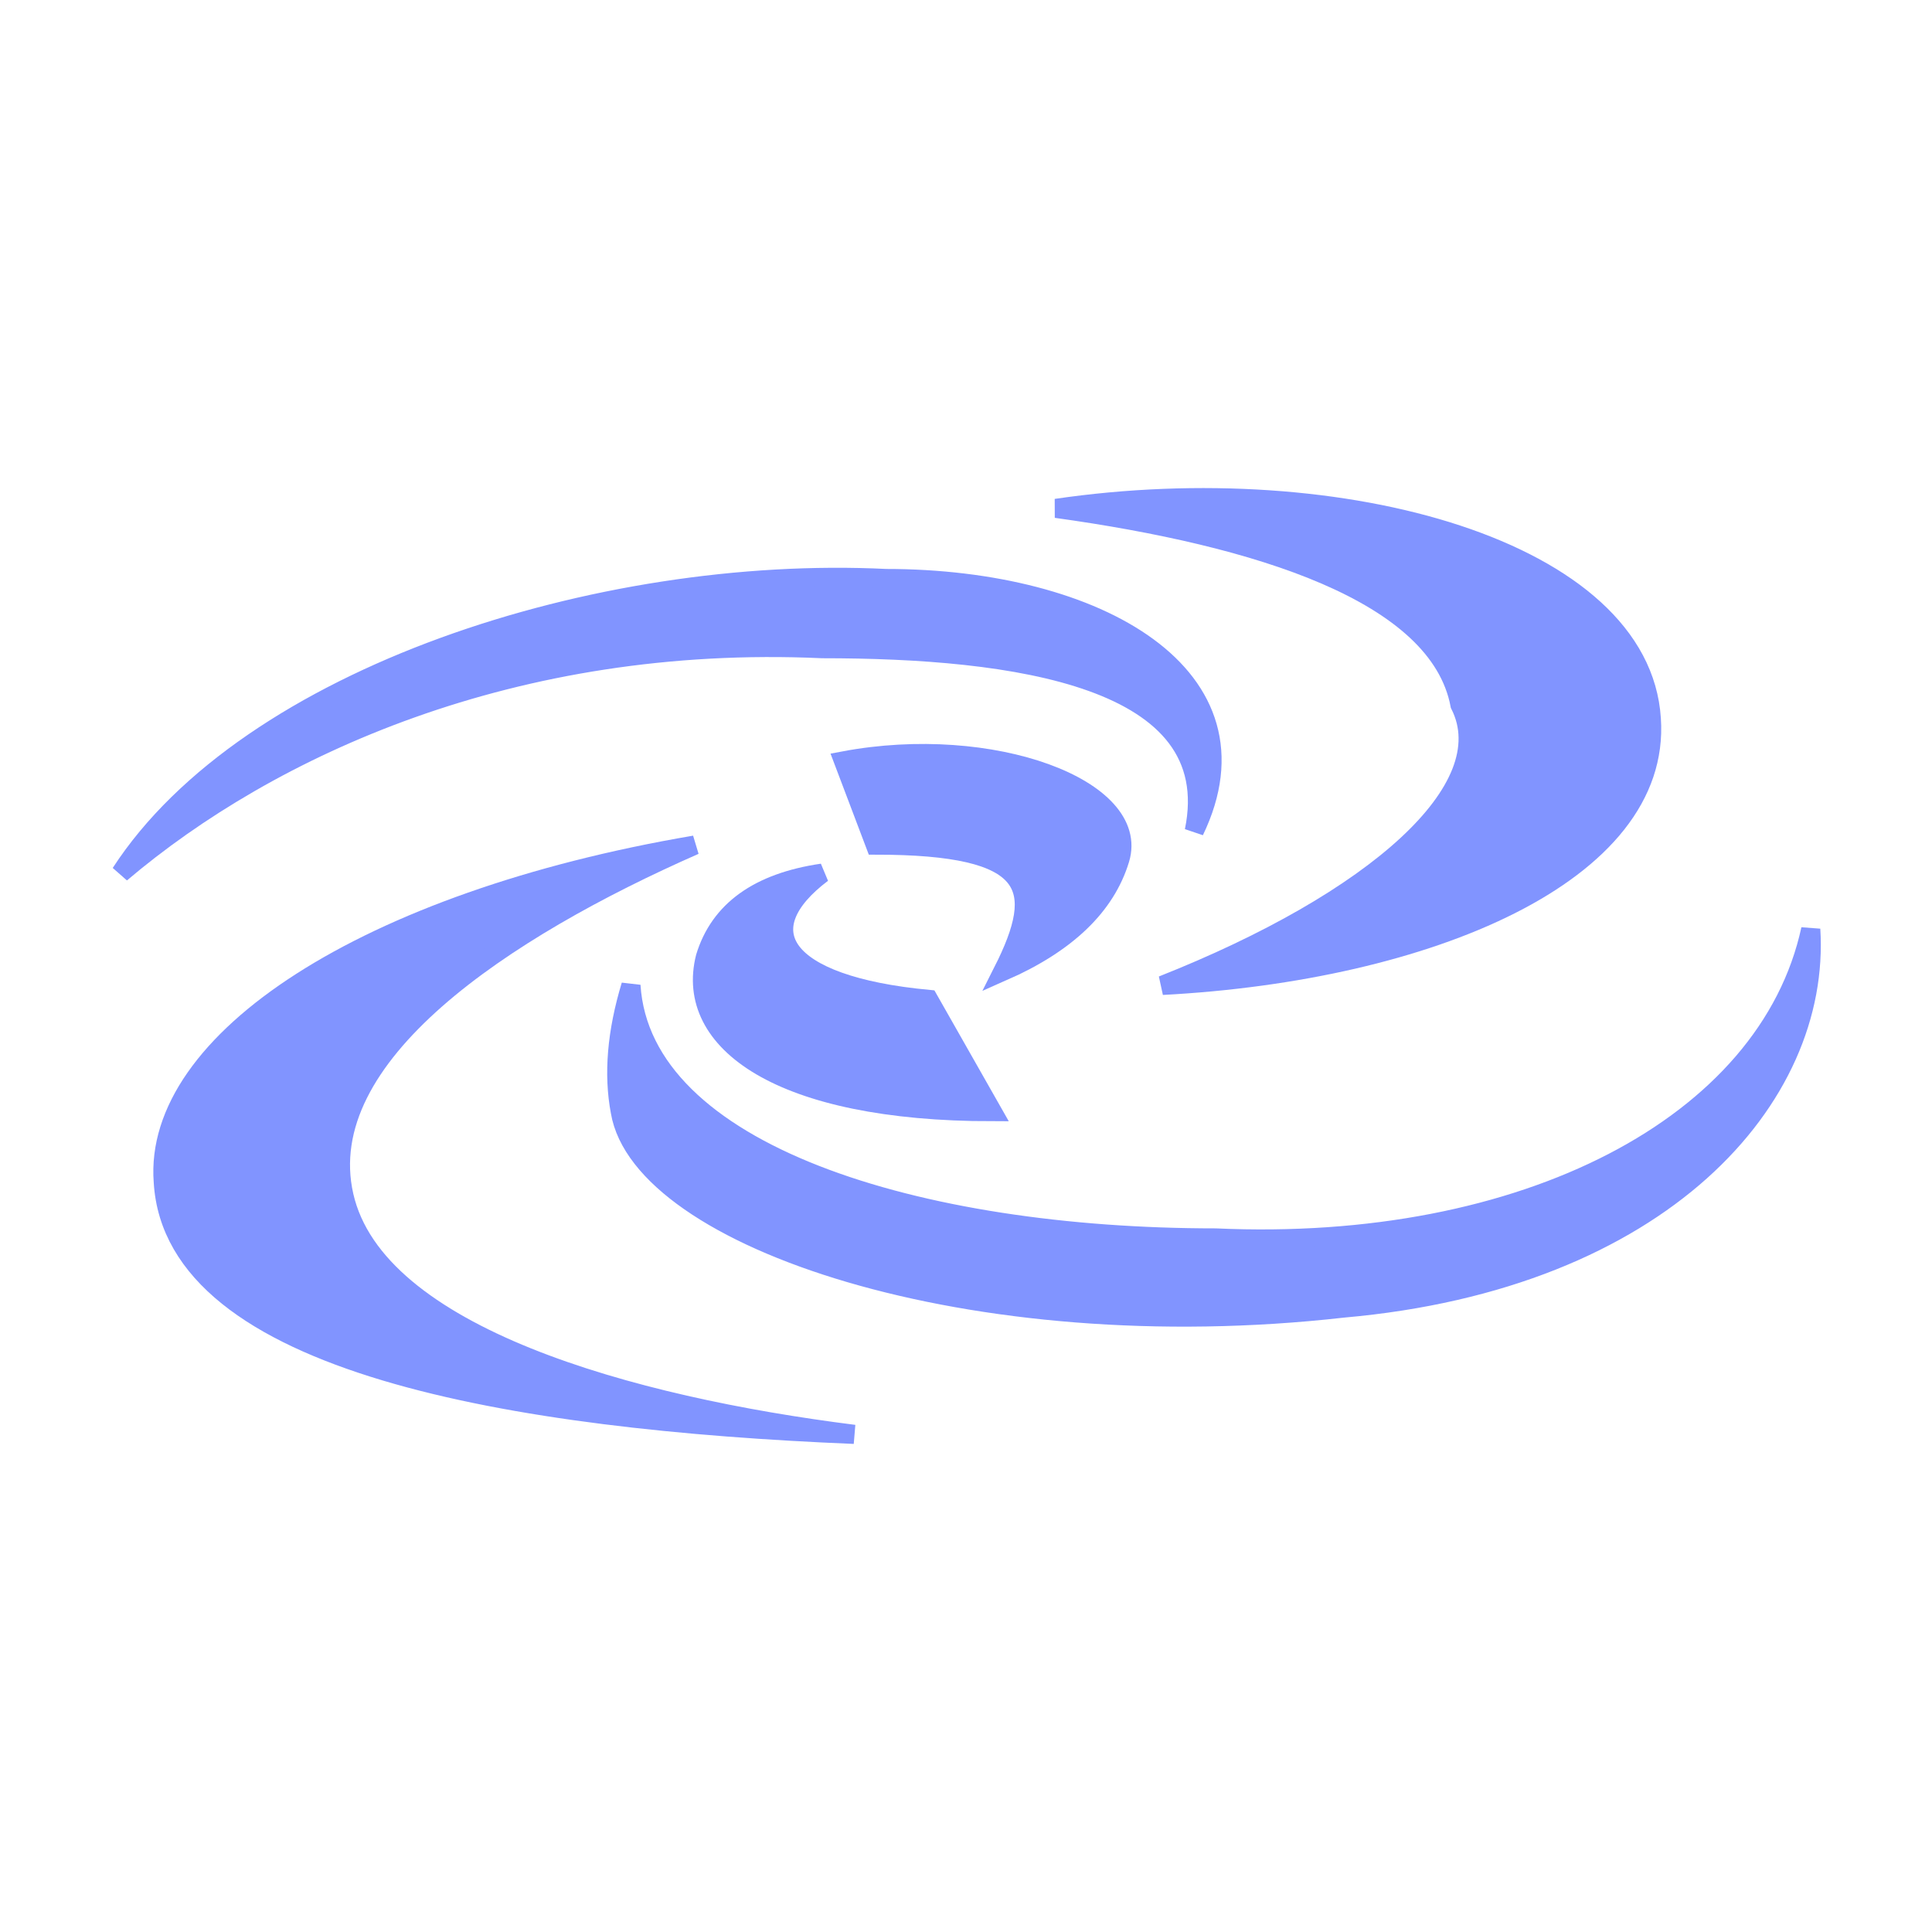
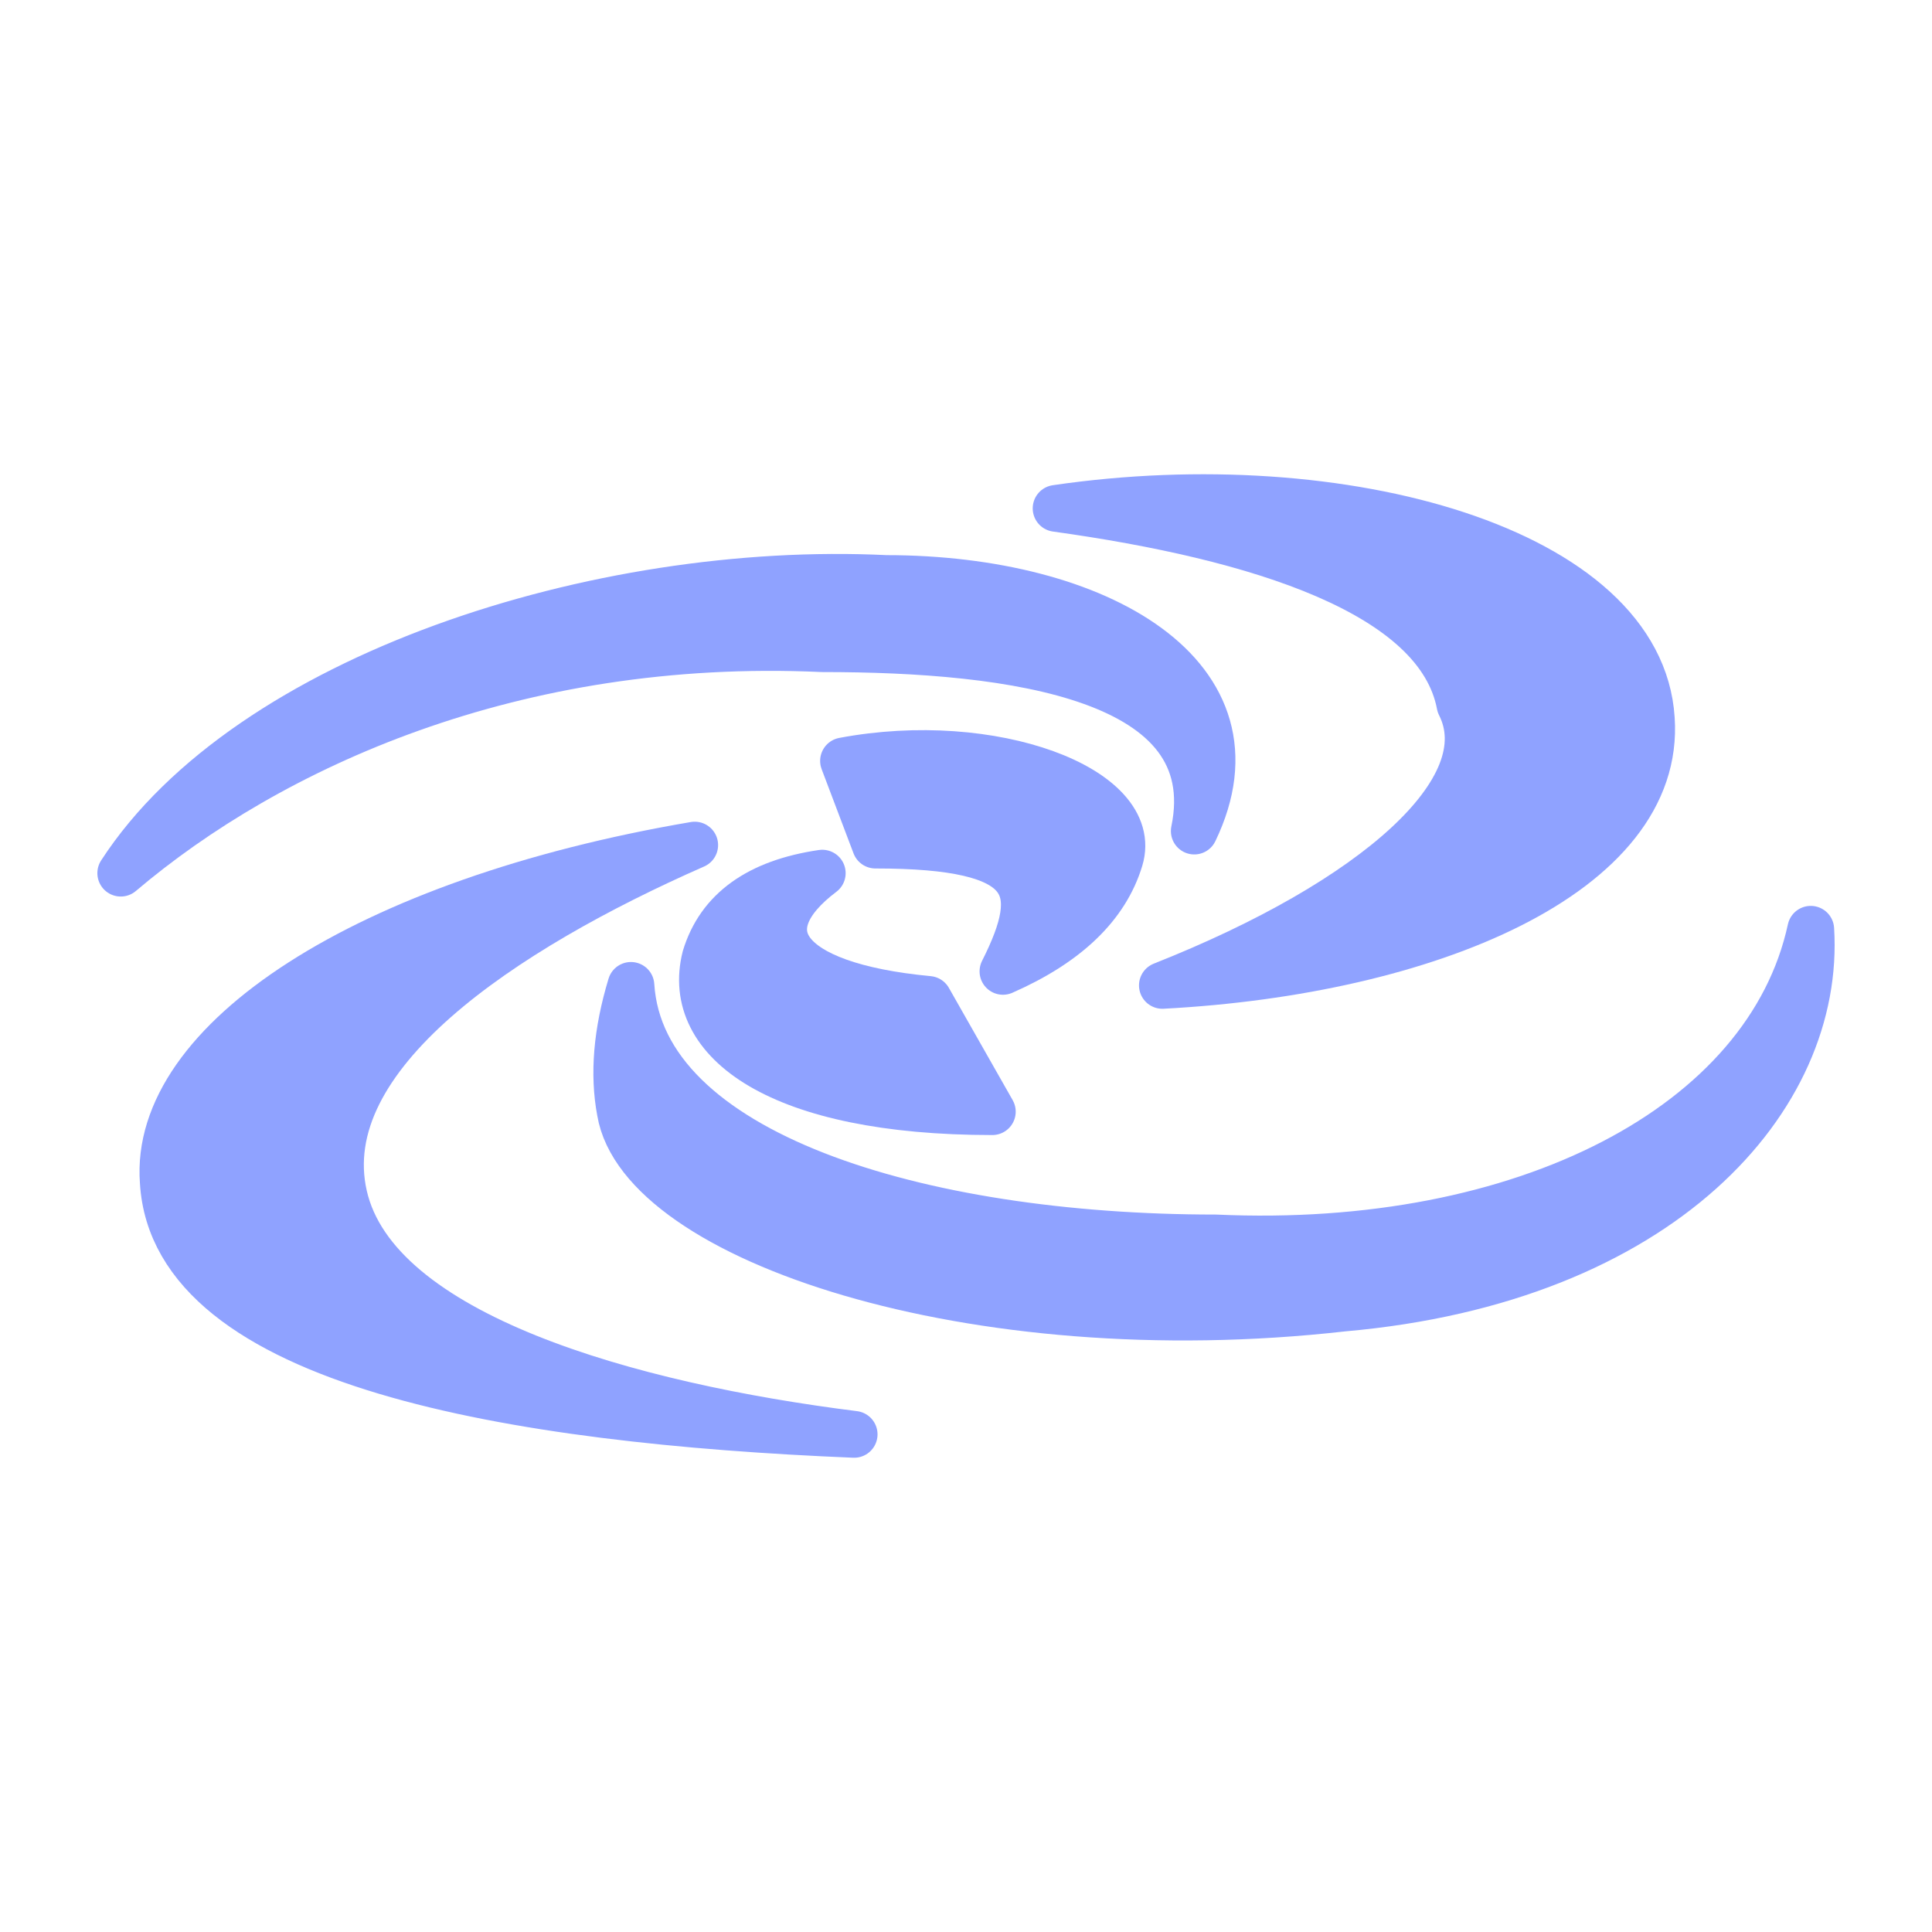
<svg xmlns="http://www.w3.org/2000/svg" viewBox="0 0 64 64">
  <g transform="matrix(0.3520974 0 0 0.3520974 4 16.8403)">
-     <g fill="#8194FF" stroke="#8194FF" stroke-width="1.8">
+     <g fill="#8FA2FF" stroke="#8FA2FF" stroke-width="4.4" stroke-linejoin="round">
      <path d="M69.0 87.12C37.0 85.8 5.0 80.52 4.0 63.36C3.0 50.16 23.0 36.96 54.0 31.68C36.0 39.6 18.0 51.48 21.0 64.68C24.0 77.88 48.0 84.48 69.0 87.12Z" />
      <path d="M88.0 0.0C115.0 -3.96 143.0 3.96 144.0 19.8C145.0 34.32 123.0 43.56 98.0 44.88C118.0 36.96 130.0 26.4 126.0 18.48C124.0 7.92 107.0 2.64 88.0 0.0Z" />
      <path d="M159.0 39.6C160.0 55.44 145.0 72.6 115.0 75.24C80.0 79.2 49.0 68.64 47.0 56.76Q46.0 51.48 48.0 44.88C49.0 60.72 75.0 68.64 103.0 68.64C132.0 69.96 155.0 58.08 159.0 39.6Z" />
      <path d="M0.0 34.32C12.0 15.84 45.0 5.28 72.0 6.6C92.0 6.6 108.0 15.84 101.0 30.36C104.0 15.84 84.0 13.2 66.0 13.2C37.0 11.88 14.0 22.44 0.0 34.32Z" />
      <path d="M66.0 34.32C59.0 39.6 62.0 44.88 76.0 46.2L82.0 56.76C62.0 56.76 53.0 50.16 55.0 42.24Q57.0 35.64 66.0 34.32Z" />
      <path d="M68.0 23.76C82.0 21.12 96.0 26.4 94.0 33.0Q92.0 39.6 83.0 43.56C87.0 35.64 86.0 31.68 71.0 31.68L68.0 23.76Z" />
    </g>
  </g>
</svg>
